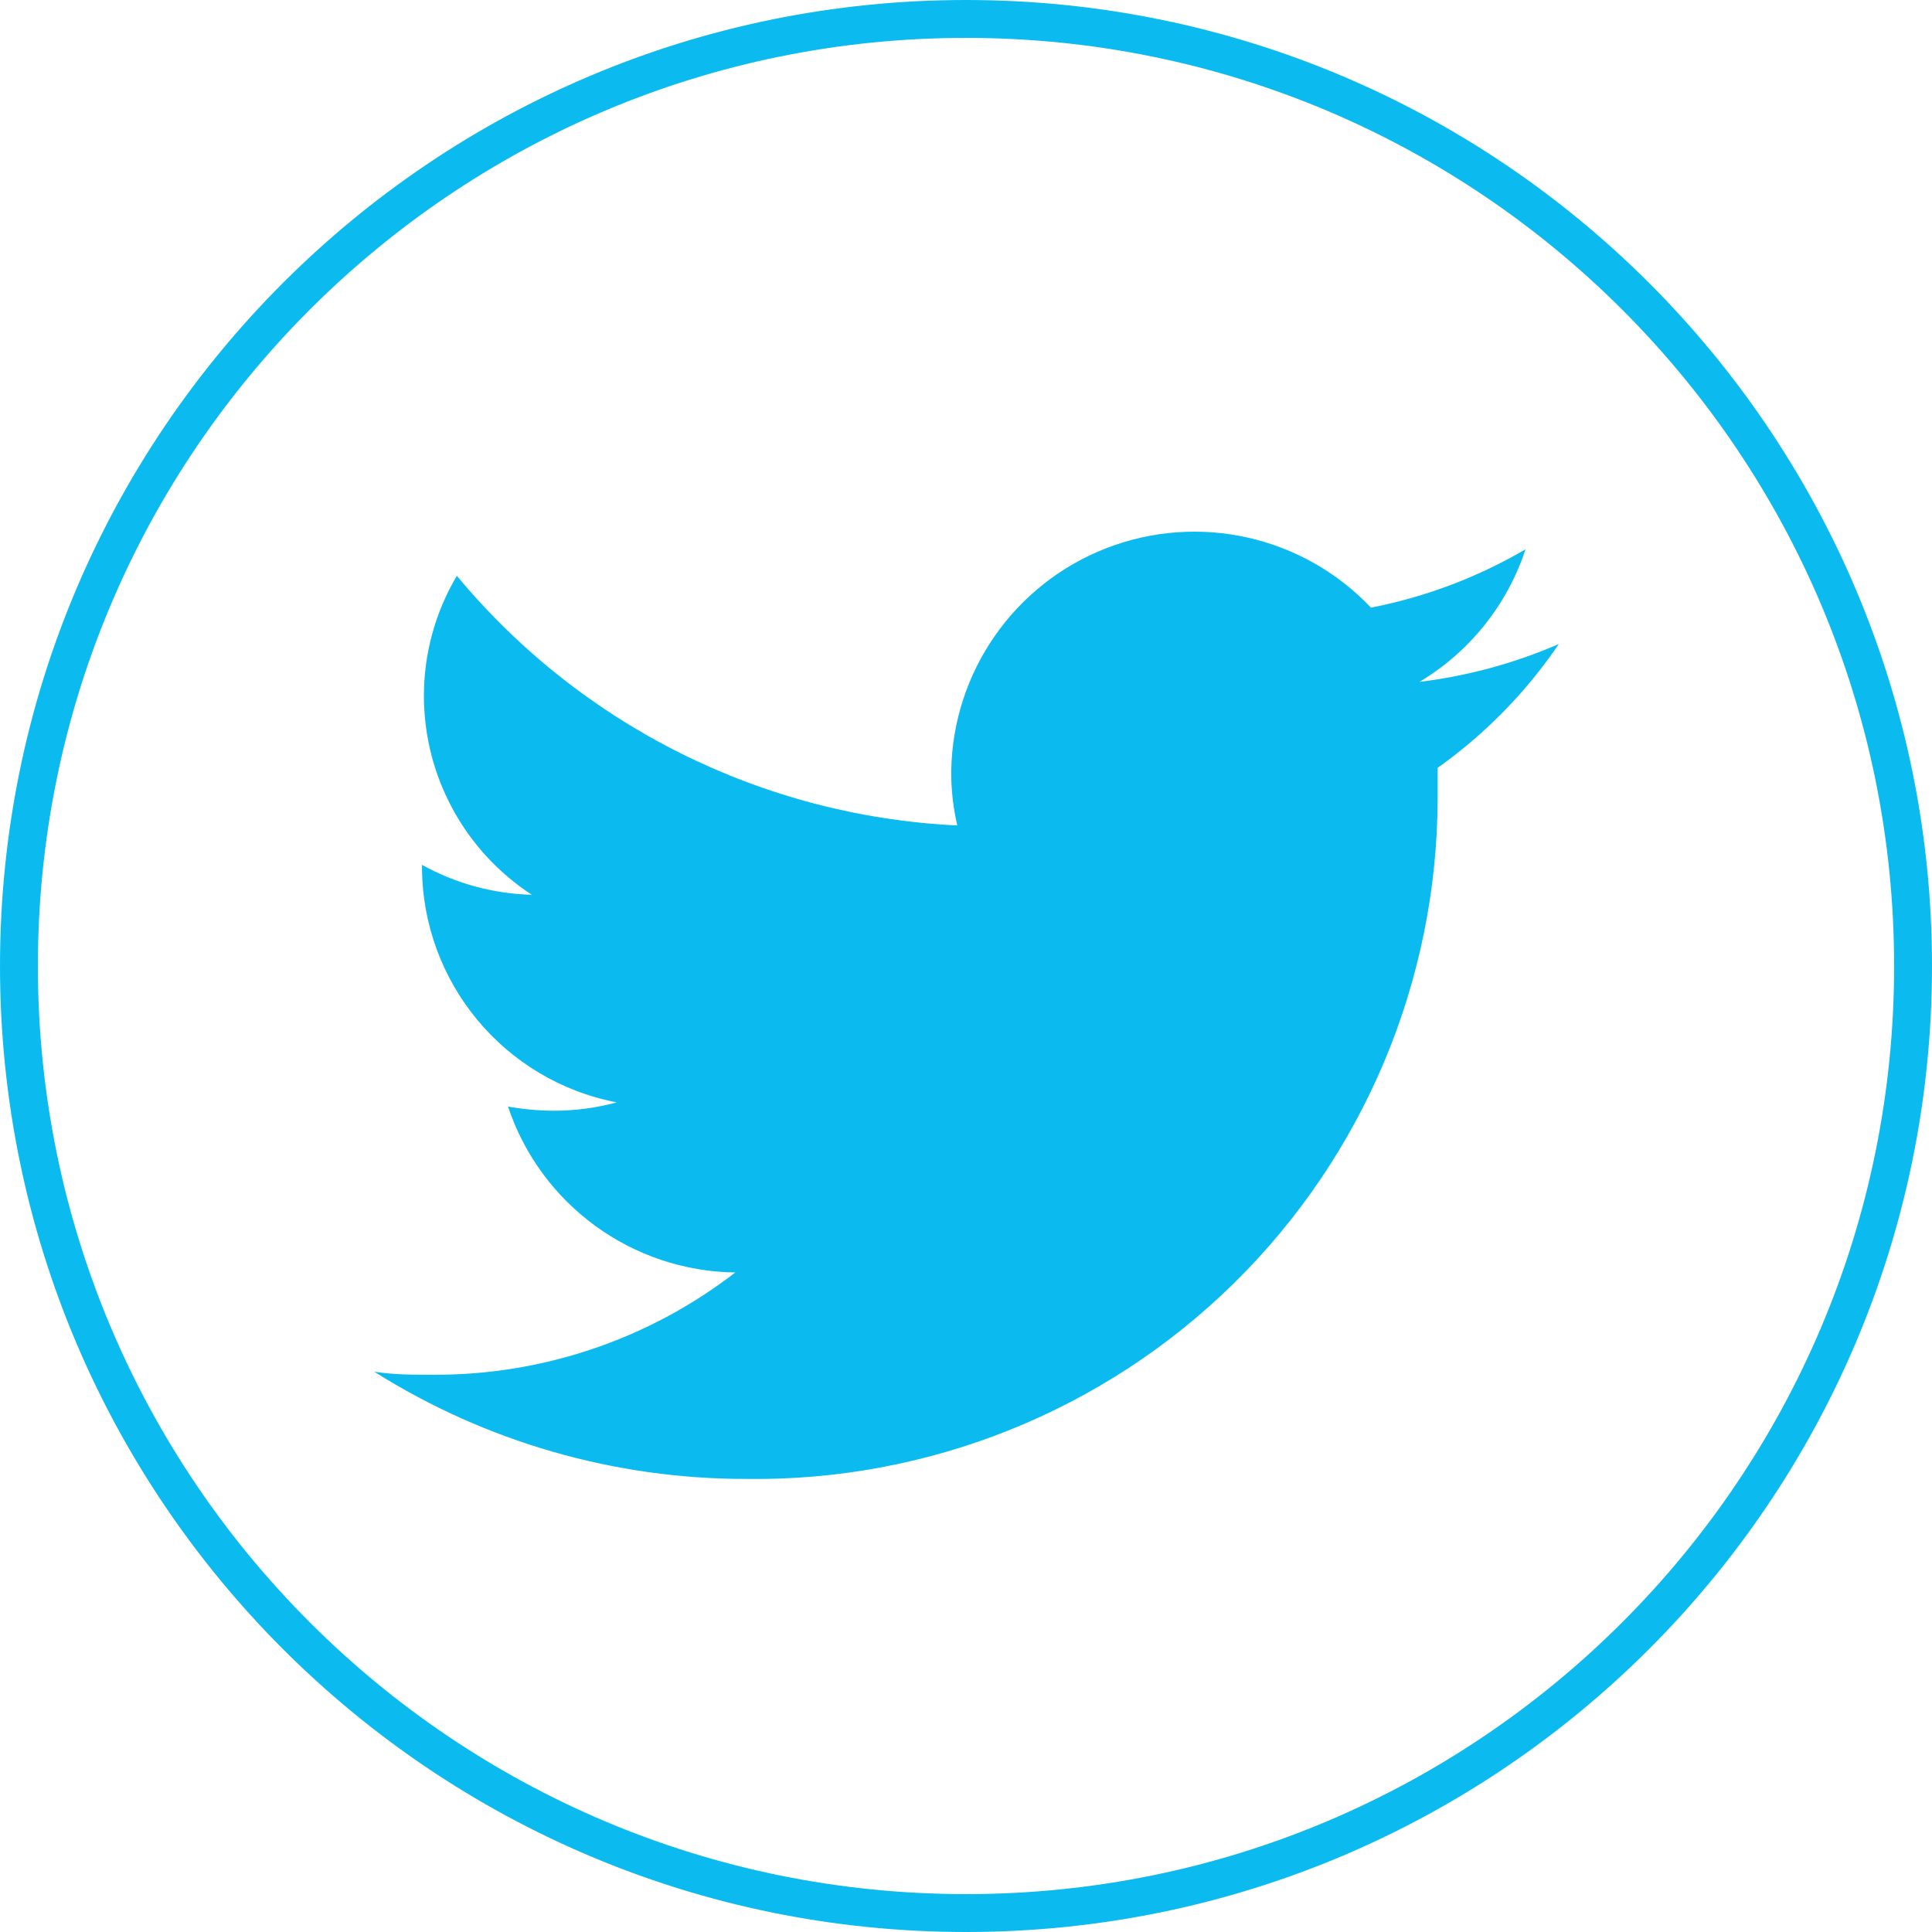
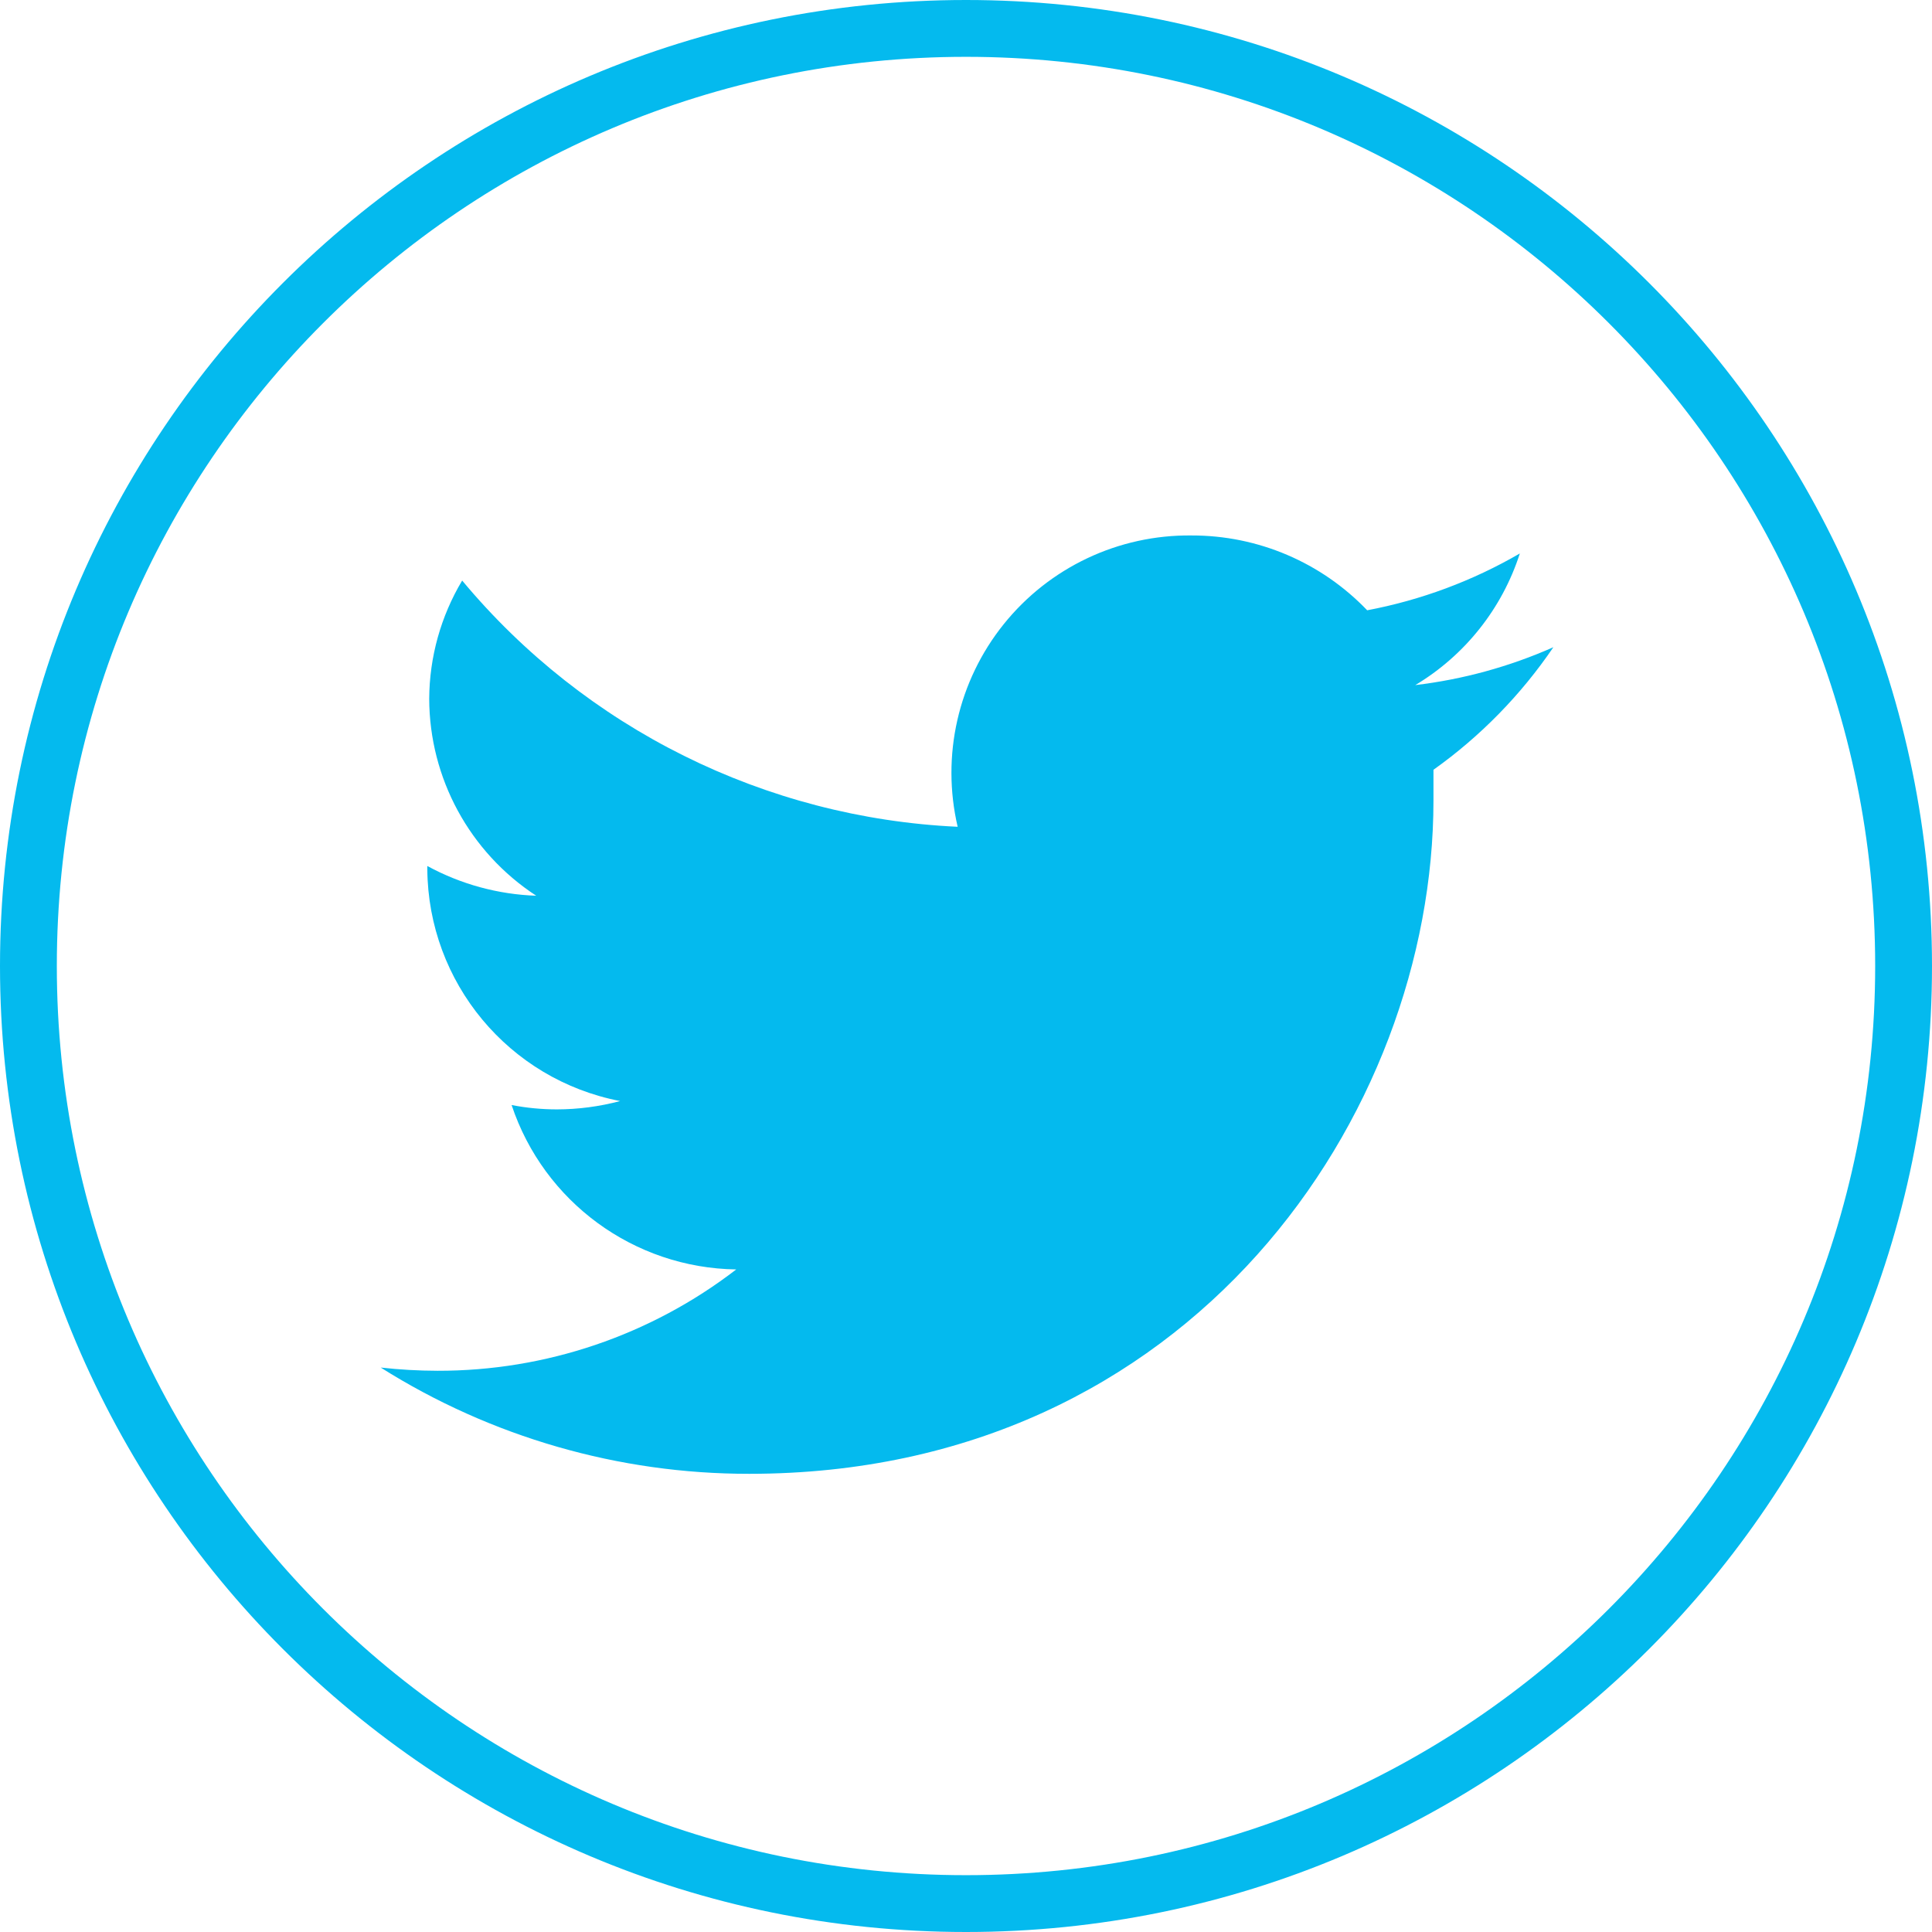
- <svg xmlns="http://www.w3.org/2000/svg" id="Capa_1" data-name="Capa 1" viewBox="0 0 51 51">
+ <svg xmlns="http://www.w3.org/2000/svg" id="Capa_1" data-name="Capa 1" viewBox="0 0 102 102">
  <defs>
-     <style>.cls-1{fill:none;stroke:#0bbbef;stroke-miterlimit:10;}.cls-2{fill:#0bbbef;}</style>
+     <style>.cls-1{fill:none;stroke:#04baee;stroke-miterlimit:10;stroke-width:3px;}.cls-2{fill:#04baee;}</style>
  </defs>
-   <circle class="cls-1" cx="25.5" cy="25.5" r="25" />
-   <path class="cls-2" d="M48.86,23a13,13,0,0,1-4.08,1.54A6.42,6.42,0,0,0,33.7,28.85a6.17,6.17,0,0,0,.16,1.44A18.3,18.3,0,0,1,20.65,23.7a6.2,6.2,0,0,0-.87,3.17,6.27,6.27,0,0,0,2.85,5.25,6.31,6.31,0,0,1-2.9-.79v.08a6.34,6.34,0,0,0,5.14,6.19,6.27,6.27,0,0,1-1.69.22A7,7,0,0,1,22,37.71a6.41,6.41,0,0,0,6,4.38,12.94,12.94,0,0,1-8,2.7c-.52,0-1,0-1.53-.08a18.37,18.37,0,0,0,9.83,2.83A18,18,0,0,0,46.54,29.59c0-.28,0-.55,0-.82a12.92,12.92,0,0,0,3.2-3.27,13.26,13.26,0,0,1-3.68,1A6.4,6.4,0,0,0,48.86,23Z" transform="translate(-8.59 -8.5)" />
+   <circle class="cls-1" cx="51" cy="51" r="49.5" />
+   <path class="cls-2" d="M83.68,36.33a25.46,25.46,0,0,1-8.06,3,12.79,12.79,0,0,0-9.27-3.95A12.53,12.53,0,0,0,54,50.76a36.23,36.23,0,0,1-26.16-13A12.29,12.29,0,0,0,26.1,44a12.46,12.46,0,0,0,5.65,10.4A12.94,12.94,0,0,1,26,52.83V53A12.56,12.56,0,0,0,36.18,65.24a13.07,13.07,0,0,1-3.34.44,12.58,12.58,0,0,1-2.39-.23,12.69,12.69,0,0,0,11.86,8.68,25.76,25.76,0,0,1-15.77,5.35,27.55,27.55,0,0,1-3-.17A36.42,36.42,0,0,0,43,84.92c23.35,0,36.12-19,36.12-35.55,0-.54,0-1.09,0-1.62a25.61,25.61,0,0,0,6.33-6.47,25.44,25.44,0,0,1-7.29,2A12.6,12.6,0,0,0,83.68,36.33Z" transform="translate(-3.44 -7.11)" />
</svg>
